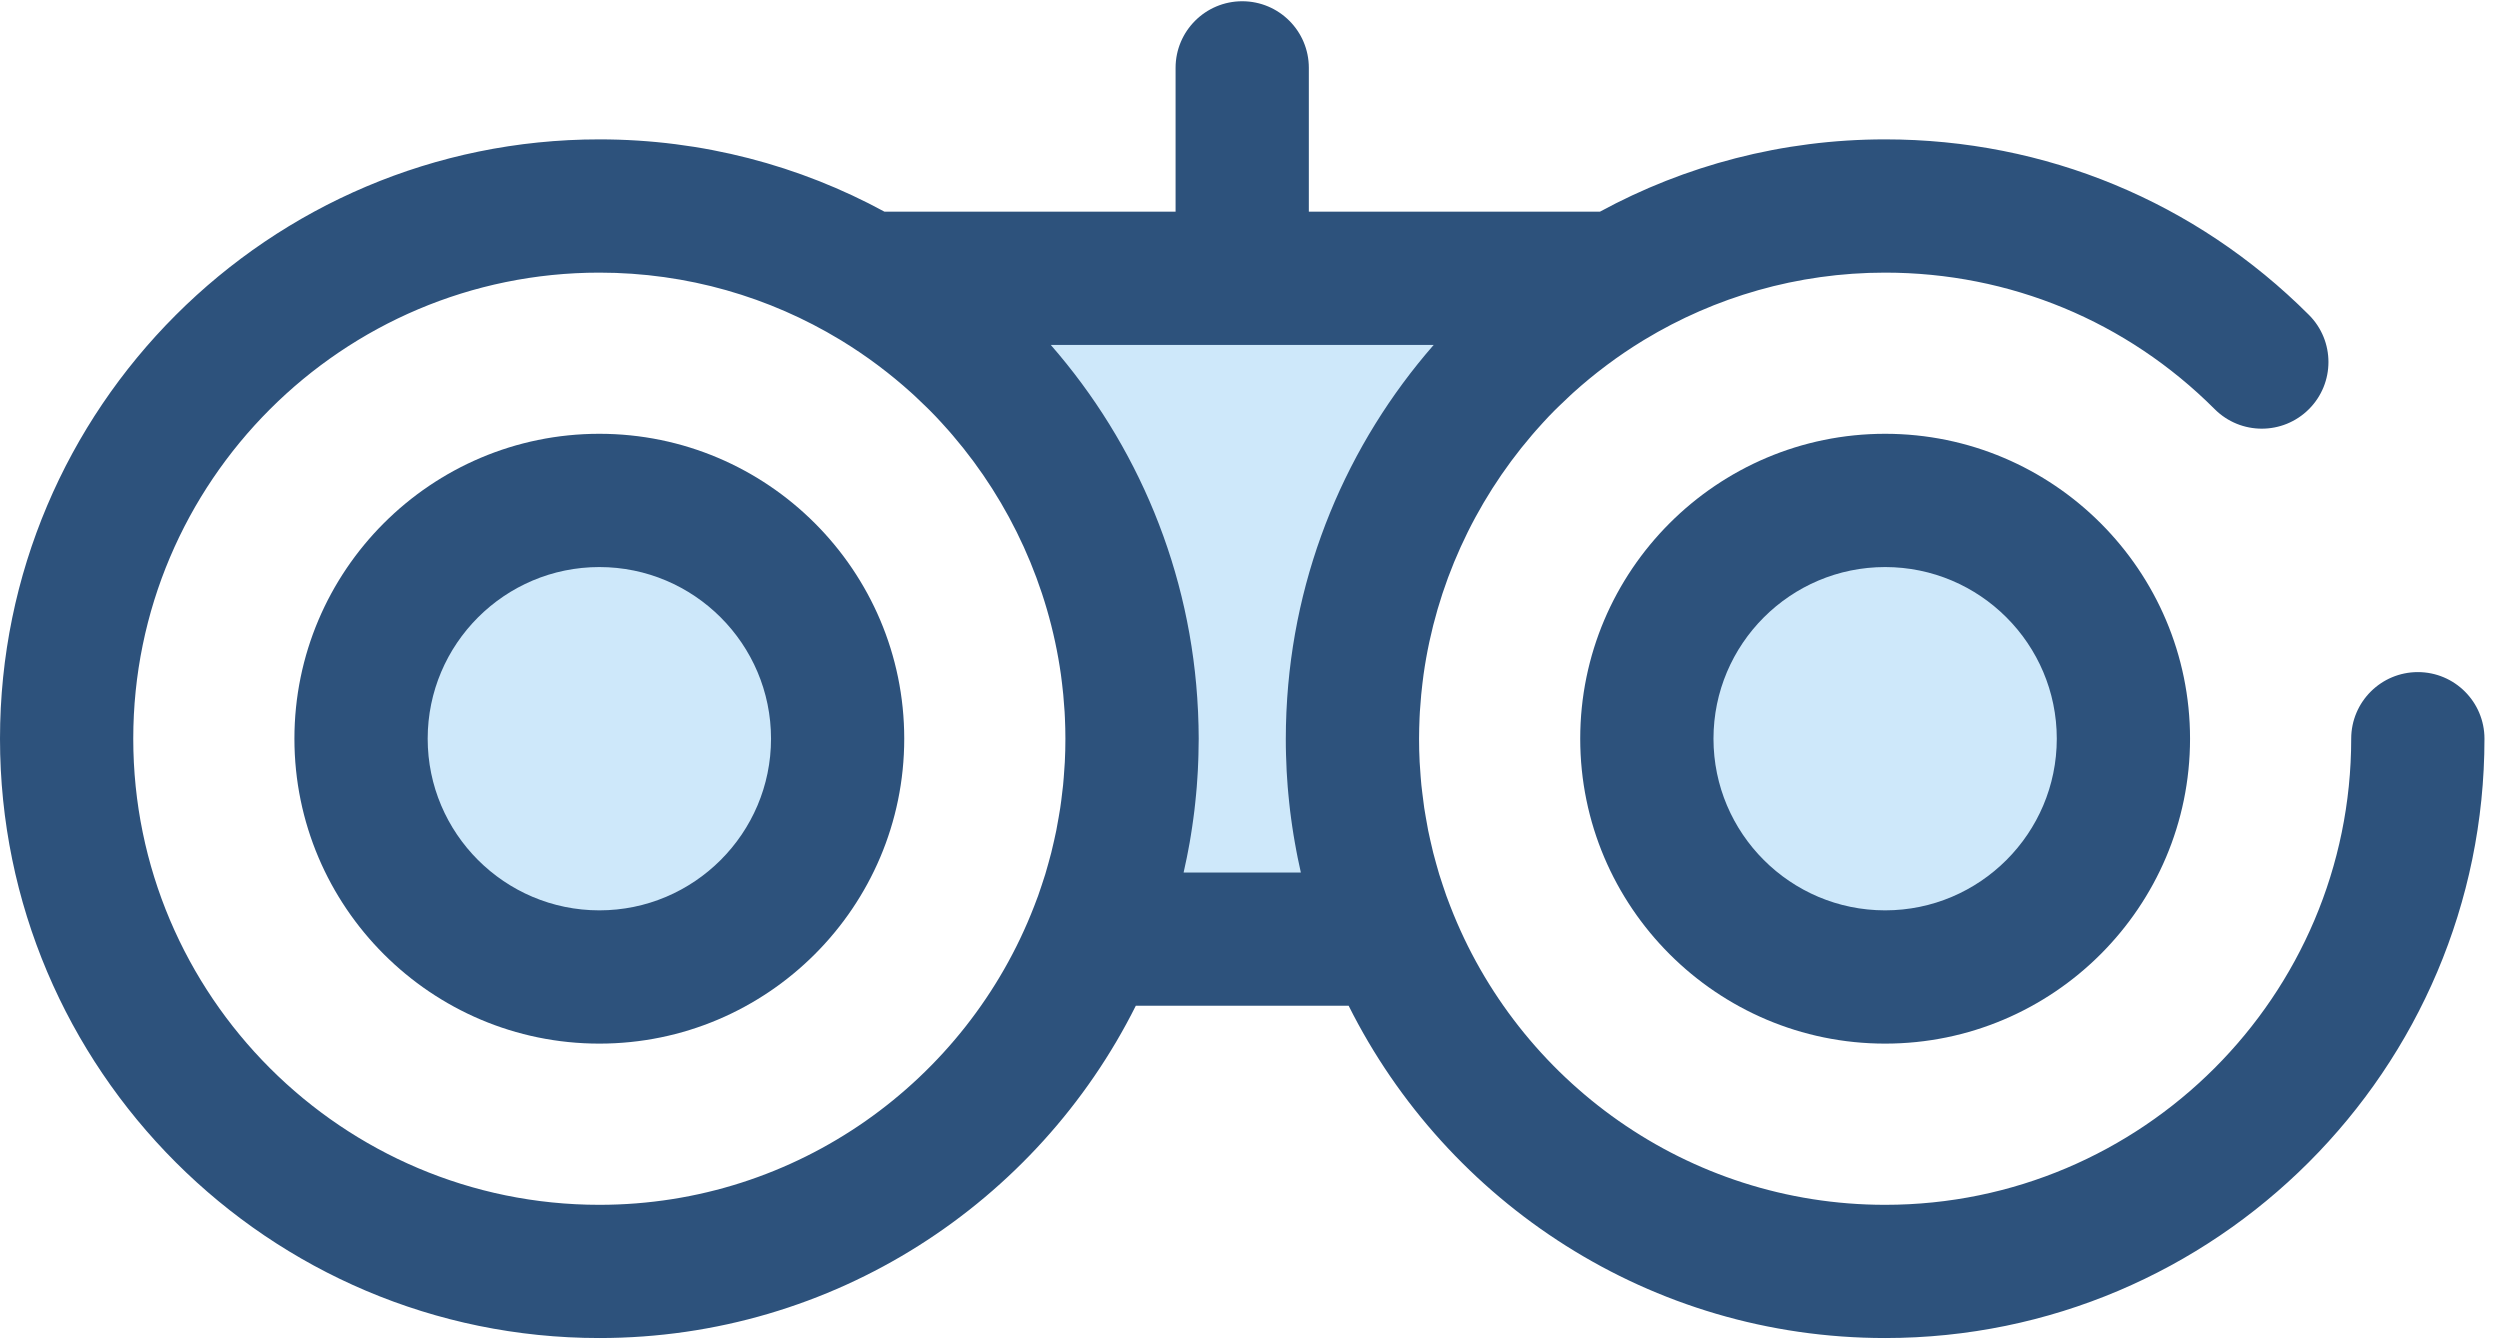
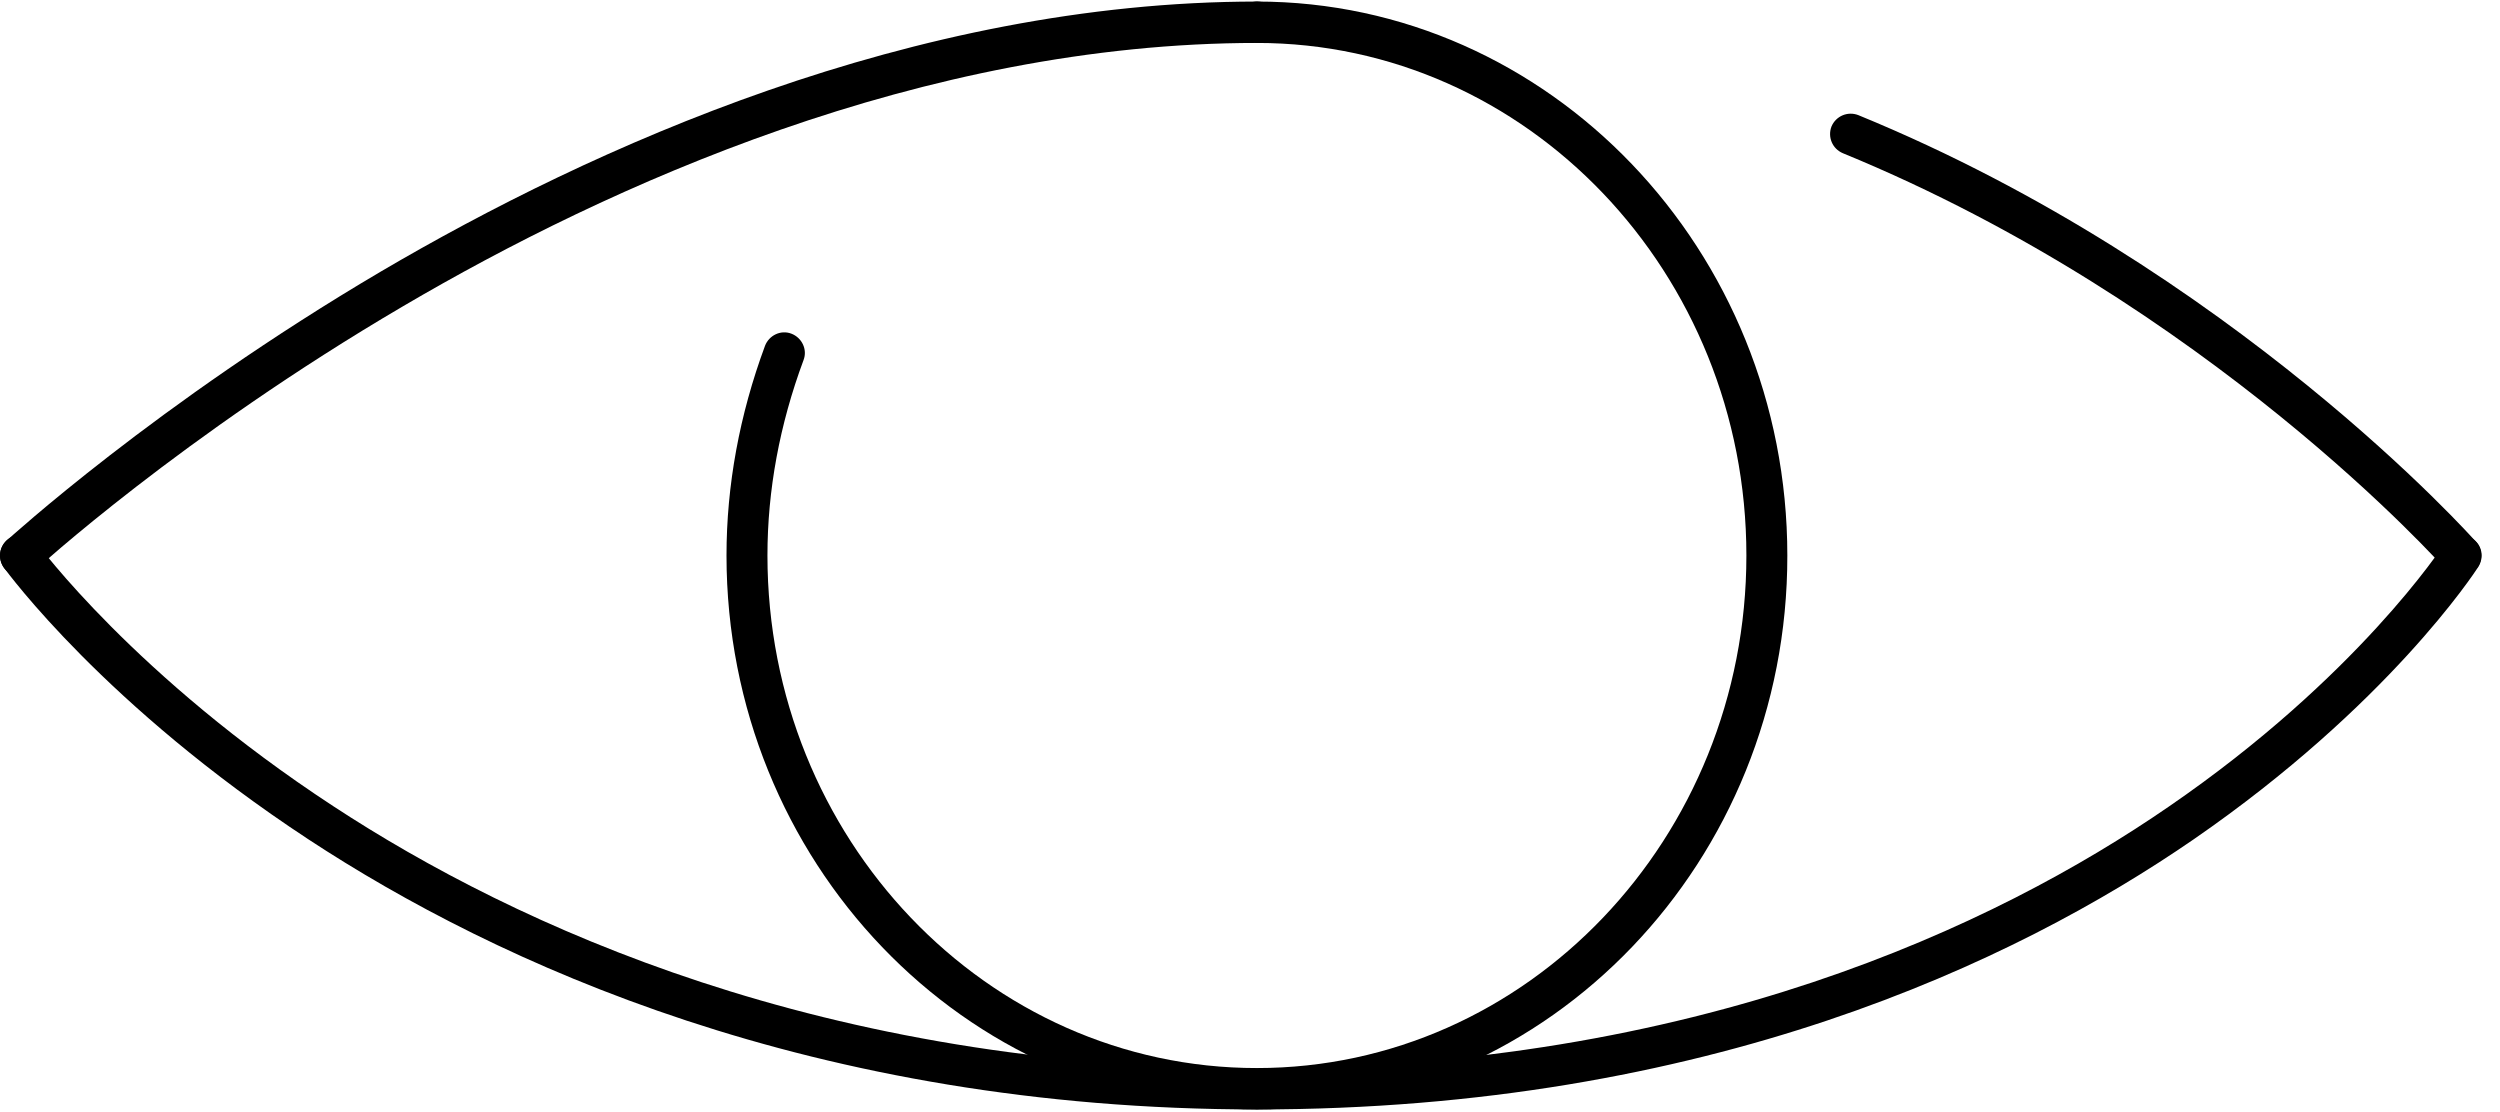
- <svg xmlns="http://www.w3.org/2000/svg" width="56px" height="30px" viewBox="0 0 56 30" version="1.1">
+ <svg xmlns="http://www.w3.org/2000/svg" width="45px" height="20px" viewBox="0 0 45 20" version="1.1">
  <defs />
  <g id="Page-1" stroke="none" stroke-width="1" fill="none" fill-rule="evenodd">
-     <g id="view" fill-rule="nonzero">
-       <circle id="Oval" fill="#CEE8FA" cx="13.426" cy="16.547" r="5.338" />
-       <path d="M13.425,23.377 C9.659,23.377 6.595,20.313 6.595,16.547 C6.595,12.781 9.659,9.717 13.425,9.717 C17.191,9.717 20.255,12.781 20.255,16.547 C20.255,20.313 17.191,23.377 13.425,23.377 Z M13.425,12.702 C11.305,12.702 9.58,14.427 9.58,16.547 C9.58,18.667 11.305,20.392 13.425,20.392 C15.545,20.392 17.271,18.667 17.271,16.547 C17.271,14.427 15.546,12.702 13.425,12.702 Z" id="Shape" fill="#2D527C" />
-       <g id="Group" transform="translate(19.34783, 6.195652)" fill="#CEE8FA">
-         <path d="M6.01,10.351 C6.01,11.94 5.697,13.455 5.134,14.841 L11.823,14.841 C11.259,13.455 10.946,11.94 10.946,10.351 C10.946,5.949 13.332,2.107 16.879,0.038 L0.077,0.038 C3.625,2.107 6.01,5.949 6.01,10.351 Z" id="Shape" />
-         <ellipse id="Oval" cx="22.879" cy="10.352" rx="5.338" ry="5.338" />
-       </g>
-       <g id="Group" fill="#2D527C">
-         <path d="M42.227,23.377 C38.461,23.377 35.397,20.313 35.397,16.547 C35.397,12.781 38.461,9.717 42.227,9.717 C45.993,9.717 49.057,12.781 49.057,16.547 C49.057,20.313 45.993,23.377 42.227,23.377 Z M42.227,12.702 C40.107,12.702 38.382,14.427 38.382,16.547 C38.382,18.667 40.107,20.392 42.227,20.392 C44.347,20.392 46.072,18.667 46.072,16.547 C46.072,14.427 44.347,12.702 42.227,12.702 Z" id="Shape" />
-         <path d="M54.16,15.055 C53.336,15.055 52.667,15.723 52.667,16.547 C52.667,22.304 47.984,26.988 42.227,26.988 C37.793,26.988 33.998,24.208 32.487,20.3 C32.457,20.222 32.426,20.144 32.398,20.065 C32.37,19.987 32.344,19.908 32.318,19.829 C32.291,19.747 32.263,19.666 32.238,19.583 C32.213,19.501 32.19,19.417 32.167,19.334 C32.145,19.255 32.123,19.176 32.103,19.097 C32.08,19.006 32.06,18.915 32.039,18.823 C32.023,18.75 32.006,18.677 31.991,18.603 C31.971,18.503 31.954,18.403 31.937,18.302 C31.926,18.235 31.913,18.167 31.903,18.1 C31.887,17.992 31.874,17.883 31.861,17.774 C31.854,17.712 31.845,17.65 31.839,17.588 C31.827,17.469 31.819,17.349 31.811,17.229 C31.808,17.176 31.803,17.123 31.8,17.07 C31.791,16.896 31.787,16.722 31.787,16.547 C31.787,16.391 31.792,16.236 31.798,16.082 C31.8,16.035 31.803,15.989 31.805,15.942 C31.813,15.814 31.823,15.686 31.835,15.56 C31.843,15.477 31.852,15.395 31.862,15.313 C31.87,15.247 31.878,15.18 31.887,15.114 C32.166,13.124 33.018,11.261 34.313,9.749 C34.34,9.717 34.368,9.685 34.396,9.653 C34.451,9.59 34.507,9.528 34.564,9.466 C34.648,9.374 34.734,9.283 34.822,9.195 C34.853,9.164 34.884,9.134 34.915,9.104 C34.997,9.023 35.08,8.944 35.165,8.866 C35.191,8.842 35.217,8.818 35.243,8.794 C35.476,8.584 35.718,8.384 35.969,8.196 C35.979,8.188 35.988,8.181 35.998,8.174 C36.256,7.981 36.524,7.8 36.8,7.631 C36.813,7.624 36.825,7.616 36.838,7.608 C38.412,6.656 40.256,6.107 42.227,6.107 C45.016,6.107 47.638,7.193 49.609,9.165 C50.192,9.748 51.137,9.748 51.72,9.165 C52.303,8.582 52.303,7.637 51.72,7.054 C49.184,4.518 45.813,3.122 42.227,3.122 C39.916,3.122 37.739,3.709 35.838,4.742 L29.318,4.742 L29.318,1.52 C29.318,0.696 28.65,0.028 27.826,0.028 C27.002,0.028 26.333,0.696 26.333,1.52 L26.333,4.742 L19.813,4.742 C17.913,3.709 15.736,3.122 13.425,3.122 C6.022,3.122 0,9.144 0,16.547 C0,23.95 6.022,29.972 13.425,29.972 C18.68,29.972 23.238,26.937 25.442,22.529 L30.21,22.529 C32.414,26.937 36.972,29.972 42.227,29.972 C49.63,29.972 55.652,23.95 55.652,16.547 C55.652,15.723 54.984,15.055 54.16,15.055 Z M13.425,26.988 C7.668,26.988 2.985,22.304 2.985,16.547 C2.985,10.79 7.668,6.107 13.425,6.107 C15.396,6.107 17.24,6.656 18.814,7.608 C18.827,7.616 18.839,7.624 18.852,7.631 C19.128,7.8 19.396,7.981 19.654,8.174 C19.664,8.181 19.674,8.188 19.683,8.196 C19.934,8.384 20.176,8.584 20.409,8.794 C20.436,8.818 20.462,8.842 20.488,8.866 C20.572,8.944 20.655,9.023 20.737,9.104 C20.768,9.134 20.799,9.164 20.83,9.195 C20.918,9.283 21.004,9.374 21.088,9.466 C21.145,9.528 21.201,9.59 21.256,9.653 C21.284,9.685 21.312,9.717 21.339,9.749 C22.634,11.261 23.486,13.124 23.765,15.114 C23.774,15.18 23.782,15.247 23.79,15.313 C23.8,15.395 23.809,15.477 23.817,15.559 C23.829,15.686 23.839,15.814 23.847,15.942 C23.849,15.988 23.852,16.035 23.854,16.081 C23.861,16.236 23.865,16.391 23.865,16.547 C23.865,16.722 23.861,16.896 23.852,17.07 C23.849,17.123 23.844,17.176 23.841,17.229 C23.833,17.349 23.825,17.469 23.813,17.588 C23.807,17.65 23.798,17.712 23.791,17.774 C23.778,17.883 23.766,17.992 23.749,18.099 C23.739,18.167 23.727,18.235 23.715,18.302 C23.698,18.403 23.681,18.503 23.661,18.602 C23.647,18.676 23.629,18.749 23.613,18.823 C23.592,18.914 23.572,19.006 23.549,19.097 C23.529,19.176 23.507,19.255 23.485,19.334 C23.462,19.417 23.439,19.501 23.414,19.583 C23.389,19.665 23.361,19.747 23.334,19.829 C23.308,19.907 23.282,19.987 23.254,20.065 C23.226,20.144 23.195,20.222 23.165,20.3 C21.654,24.208 17.859,26.988 13.425,26.988 Z M29.139,19.544 L26.513,19.544 C26.52,19.513 26.526,19.482 26.533,19.451 C26.551,19.372 26.568,19.293 26.584,19.213 C26.594,19.163 26.603,19.113 26.613,19.063 C26.625,18.997 26.638,18.931 26.65,18.865 C26.659,18.81 26.668,18.756 26.677,18.701 C26.687,18.638 26.697,18.576 26.706,18.513 C26.715,18.457 26.723,18.4 26.73,18.343 C26.738,18.282 26.746,18.22 26.754,18.158 C26.761,18.101 26.767,18.044 26.773,17.987 C26.78,17.923 26.786,17.86 26.792,17.797 C26.797,17.741 26.802,17.686 26.807,17.63 C26.812,17.562 26.817,17.495 26.821,17.427 C26.824,17.375 26.828,17.323 26.831,17.271 C26.835,17.194 26.838,17.116 26.841,17.038 C26.842,16.996 26.844,16.953 26.845,16.911 C26.849,16.79 26.851,16.669 26.851,16.547 C26.851,16.351 26.845,16.156 26.837,15.962 C26.836,15.948 26.836,15.935 26.835,15.922 C26.691,12.793 25.471,9.941 23.537,7.726 L32.115,7.726 C30.181,9.941 28.961,12.793 28.817,15.922 C28.816,15.935 28.816,15.948 28.815,15.962 C28.807,16.156 28.802,16.351 28.802,16.547 C28.802,16.669 28.803,16.79 28.807,16.911 C28.808,16.953 28.81,16.996 28.812,17.038 C28.814,17.116 28.817,17.194 28.821,17.271 C28.824,17.323 28.828,17.375 28.831,17.427 C28.836,17.495 28.84,17.562 28.845,17.63 C28.85,17.685 28.855,17.741 28.86,17.797 C28.866,17.86 28.872,17.923 28.879,17.987 C28.885,18.044 28.892,18.101 28.898,18.158 C28.906,18.22 28.914,18.282 28.922,18.343 C28.93,18.4 28.938,18.457 28.946,18.513 C28.955,18.576 28.965,18.638 28.975,18.701 C28.984,18.756 28.993,18.81 29.003,18.865 C29.014,18.931 29.027,18.997 29.039,19.063 C29.049,19.113 29.058,19.163 29.068,19.213 C29.084,19.293 29.102,19.372 29.119,19.451 C29.126,19.482 29.132,19.513 29.139,19.544 Z" id="Shape" />
-       </g>
+     <g id="view" fill-rule="nonzero" fill="#000000">
+       <path d="M22.624,19.97 C17.362,19.97 13.077,15.495 13.077,9.999 C13.077,8.736 13.311,7.466 13.77,6.225 C13.843,6.035 14.055,5.933 14.245,6.006 C14.435,6.079 14.537,6.291 14.464,6.481 C14.033,7.641 13.814,8.824 13.814,9.999 C13.814,15.087 17.763,19.225 22.624,19.225 C27.486,19.225 31.435,15.087 31.435,9.999 C31.435,4.911 27.486,0.773 22.624,0.773 C22.42,0.773 22.252,0.605 22.252,0.4 C22.252,0.196 22.42,0.028 22.624,0.028 C27.887,0.028 32.172,4.503 32.172,9.999 C32.179,15.495 27.894,19.97 22.624,19.97 Z" id="Shape" />
+       <path d="M44.296,10.371 C44.194,10.371 44.091,10.327 44.018,10.247 C43.975,10.196 39.756,5.459 33.172,2.758 C32.982,2.678 32.894,2.466 32.967,2.276 C33.048,2.087 33.259,1.999 33.449,2.072 C40.201,4.838 44.529,9.707 44.573,9.758 C44.705,9.911 44.69,10.145 44.537,10.276 C44.471,10.342 44.384,10.371 44.296,10.371 Z" id="Shape" />
+       <path d="M22.624,19.97 C14.632,19.97 8.931,17.327 5.551,15.108 C1.887,12.7 0.143,10.313 0.07,10.218 C-0.047,10.05 -0.011,9.824 0.15,9.7 C0.318,9.583 0.544,9.619 0.668,9.78 L0.668,9.78 C0.683,9.802 2.427,12.174 5.997,14.51 C9.281,16.663 14.836,19.232 22.632,19.232 C30.529,19.232 35.916,16.67 39.041,14.517 C42.435,12.189 43.975,9.824 43.989,9.802 C44.099,9.627 44.325,9.583 44.5,9.692 C44.675,9.802 44.719,10.028 44.61,10.203 C44.544,10.305 42.989,12.692 39.486,15.108 C36.274,17.32 30.734,19.97 22.624,19.97 Z" id="Shape" />
+       <path d="M0.369,10.371 C0.267,10.371 0.172,10.335 0.099,10.254 C-0.04,10.101 -0.033,9.868 0.121,9.729 C0.15,9.707 2.8,7.276 6.865,4.882 C10.632,2.67 16.42,0.028 22.632,0.028 C22.836,0.028 23.004,0.196 23.004,0.4 C23.004,0.605 22.836,0.773 22.632,0.773 C16.595,0.773 10.938,3.349 7.259,5.51 C3.252,7.86 0.654,10.247 0.624,10.269 C0.544,10.335 0.456,10.371 0.369,10.371 Z" id="Shape" />
    </g>
  </g>
</svg>
